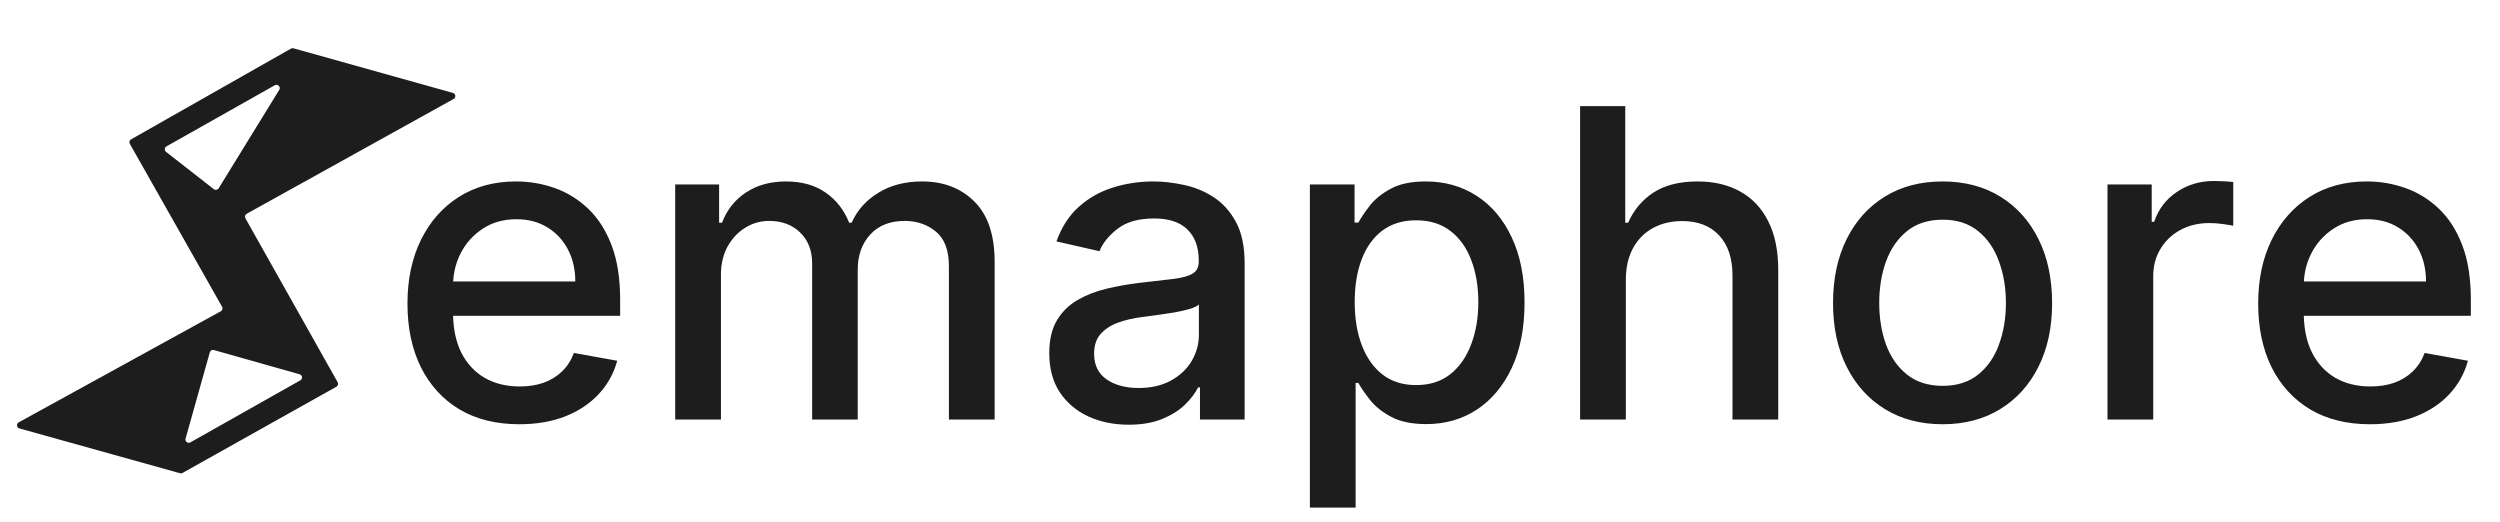
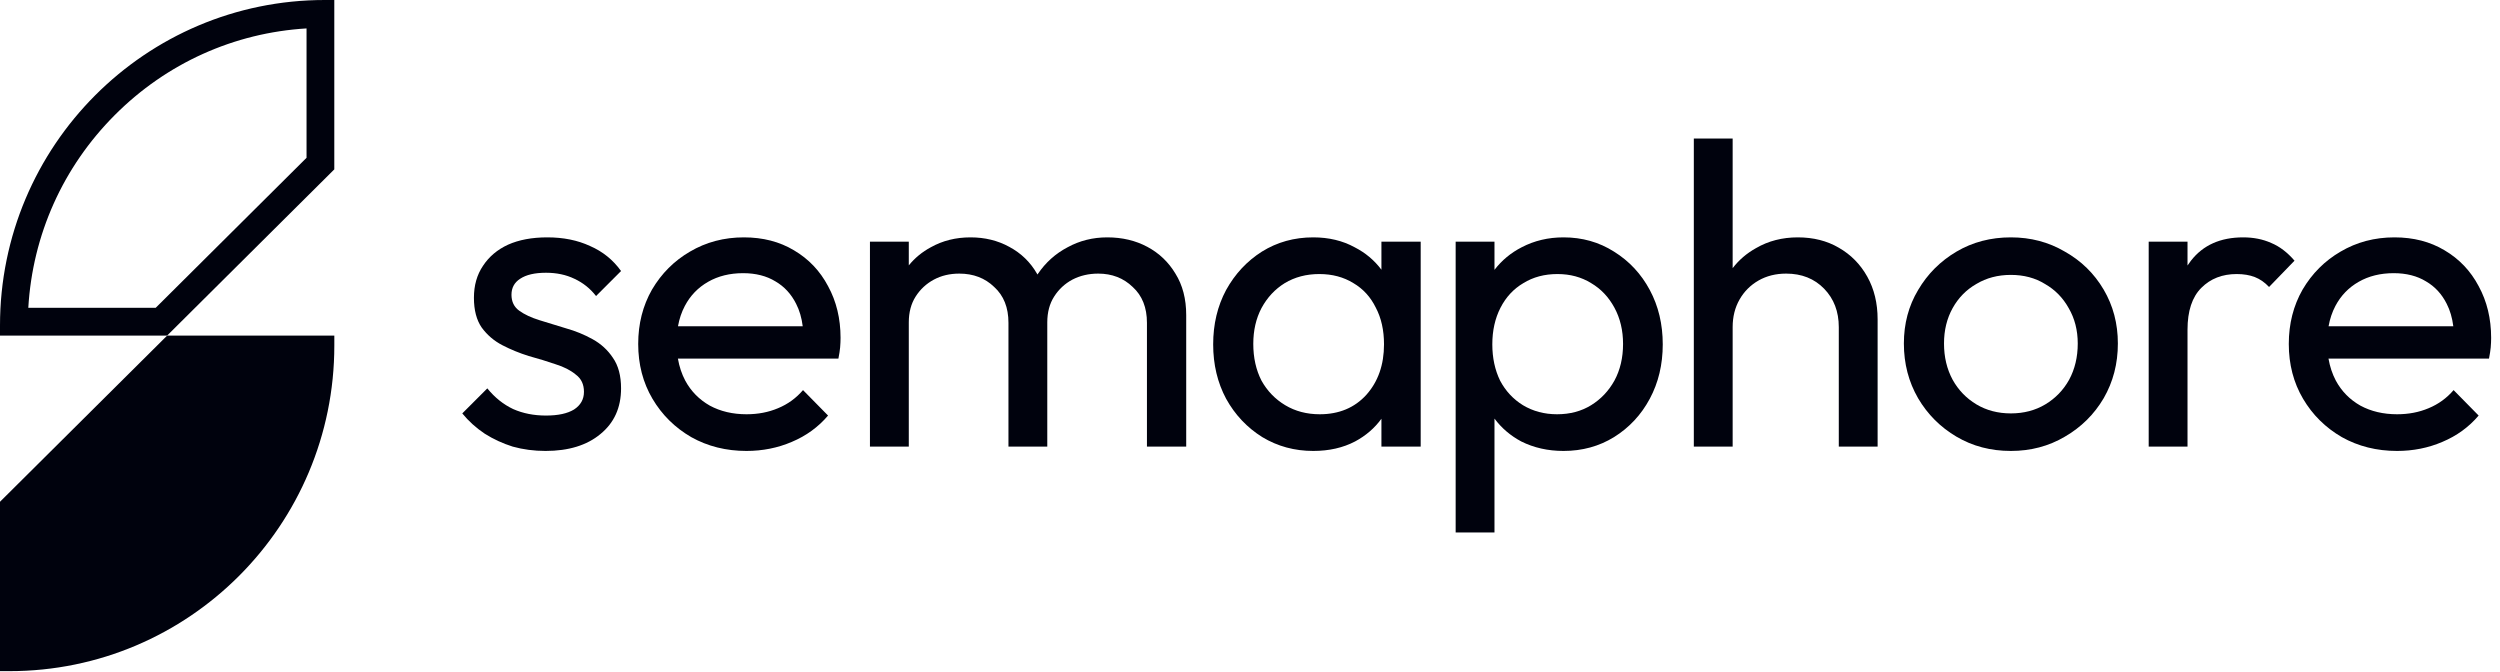
- <svg xmlns="http://www.w3.org/2000/svg" width="441" height="92" viewBox="0 0 441 92" fill="none">
-   <path fill-rule="evenodd" clip-rule="evenodd" d="M51.325 8.576L23.124 24.579C22.844 24.738 22.745 25.094 22.904 25.374L39.174 54.11C39.334 54.393 39.232 54.752 38.947 54.909L3.303 74.503C2.844 74.755 2.923 75.436 3.427 75.576L31.757 83.478C31.906 83.52 32.065 83.501 32.199 83.425L59.34 68.221C59.622 68.063 59.722 67.707 59.564 67.425L43.29 38.507C43.132 38.224 43.233 37.867 43.516 37.71L80.014 17.46C80.471 17.207 80.391 16.529 79.889 16.388L51.77 8.522C51.62 8.48 51.46 8.499 51.325 8.576ZM48.476 15.037L29.361 25.822C28.999 26.027 28.961 26.534 29.289 26.79L37.716 33.37C37.99 33.585 38.39 33.513 38.572 33.216L49.26 15.851C49.575 15.337 49.001 14.74 48.476 15.037ZM52.978 67.091L33.584 78.034C33.131 78.29 32.595 77.869 32.736 77.368L37.01 62.151C37.097 61.841 37.42 61.66 37.73 61.748L52.85 66.021C53.349 66.162 53.43 66.836 52.978 67.091ZM286.798 49.386V74H278.729V18.727H286.691V39.293H287.203C288.175 37.062 289.659 35.289 291.656 33.976C293.654 32.662 296.262 32.006 299.483 32.006C302.326 32.006 304.809 32.59 306.932 33.76C309.073 34.929 310.728 36.675 311.898 38.996C313.085 41.299 313.679 44.178 313.679 47.632V74H305.61V48.604C305.61 45.563 304.827 43.206 303.262 41.533C301.696 39.841 299.519 38.996 296.73 38.996C294.823 38.996 293.114 39.401 291.602 40.21C290.109 41.02 288.931 42.207 288.067 43.773C287.221 45.32 286.798 47.191 286.798 49.386ZM81.054 72.219C84.004 73.964 87.522 74.837 91.606 74.837C94.629 74.837 97.319 74.378 99.676 73.46C102.051 72.525 104.021 71.22 105.586 69.547C107.17 67.856 108.267 65.885 108.879 63.636L101.241 62.26C100.755 63.555 100.054 64.644 99.136 65.526C98.218 66.407 97.13 67.073 95.87 67.523C94.611 67.955 93.216 68.171 91.687 68.171C89.33 68.171 87.27 67.667 85.507 66.659C83.743 65.633 82.367 64.149 81.377 62.206C80.473 60.397 79.989 58.229 79.927 55.702H109.392V52.841C109.392 49.081 108.888 45.887 107.88 43.26C106.873 40.615 105.496 38.465 103.751 36.81C102.006 35.154 100.036 33.94 97.841 33.166C95.645 32.392 93.378 32.006 91.039 32.006C87.189 32.006 83.824 32.914 80.946 34.732C78.085 36.549 75.854 39.077 74.252 42.315C72.669 45.554 71.877 49.296 71.877 53.543C71.877 57.843 72.669 61.594 74.252 64.797C75.854 67.982 78.121 70.456 81.054 72.219ZM79.94 49.656C80.037 47.874 80.48 46.21 81.269 44.663C82.187 42.882 83.483 41.443 85.156 40.345C86.847 39.23 88.826 38.672 91.093 38.672C93.18 38.672 94.998 39.149 96.545 40.102C98.11 41.056 99.325 42.36 100.189 44.016C101.052 45.653 101.484 47.533 101.484 49.656H79.94ZM119.105 32.545V74H127.175V48.442C127.175 46.571 127.562 44.924 128.335 43.503C129.127 42.081 130.161 40.975 131.439 40.183C132.734 39.374 134.147 38.969 135.676 38.969C137.925 38.969 139.751 39.653 141.155 41.02C142.558 42.387 143.26 44.196 143.26 46.445V74H151.303V47.578C151.303 45.059 152.031 42.999 153.489 41.398C154.946 39.778 156.988 38.969 159.615 38.969C161.738 38.969 163.564 39.599 165.094 40.858C166.623 42.117 167.388 44.151 167.388 46.957V74H175.457V46.202C175.457 41.452 174.261 37.898 171.868 35.541C169.493 33.184 166.425 32.006 162.665 32.006C159.678 32.006 157.105 32.671 154.946 34.003C152.787 35.316 151.213 37.08 150.223 39.293H149.791C148.892 37.026 147.497 35.244 145.608 33.949C143.737 32.653 141.416 32.006 138.645 32.006C135.91 32.006 133.562 32.653 131.601 33.949C129.64 35.226 128.227 37.008 127.364 39.293H126.851V32.545H119.105ZM199.097 74.918C196.47 74.918 194.095 74.432 191.972 73.46C189.849 72.471 188.167 71.04 186.925 69.169C185.702 67.298 185.09 65.004 185.09 62.287C185.09 59.948 185.54 58.023 186.439 56.511C187.339 55 188.553 53.803 190.083 52.922C191.612 52.04 193.321 51.374 195.211 50.925C197.1 50.475 199.025 50.133 200.986 49.899C203.469 49.611 205.484 49.377 207.032 49.197C208.579 48.999 209.704 48.685 210.405 48.253C211.107 47.821 211.458 47.119 211.458 46.148V45.959C211.458 43.602 210.792 41.776 209.461 40.48C208.147 39.185 206.186 38.537 203.577 38.537C200.86 38.537 198.719 39.14 197.154 40.345C195.606 41.533 194.536 42.855 193.942 44.312L186.358 42.585C187.258 40.066 188.571 38.033 190.299 36.486C192.044 34.92 194.05 33.787 196.317 33.085C198.584 32.366 200.968 32.006 203.469 32.006C205.124 32.006 206.879 32.204 208.732 32.599C210.603 32.977 212.348 33.679 213.968 34.705C215.605 35.73 216.945 37.197 217.989 39.104C219.033 40.993 219.554 43.449 219.554 46.472V74H211.674V68.332H211.35C210.828 69.376 210.045 70.401 209.002 71.409C207.958 72.417 206.618 73.253 204.981 73.919C203.343 74.585 201.382 74.918 199.097 74.918ZM200.851 68.44C203.082 68.44 204.99 67.999 206.573 67.118C208.174 66.236 209.389 65.085 210.216 63.663C211.062 62.224 211.485 60.686 211.485 59.048V53.705C211.197 53.992 210.639 54.262 209.811 54.514C209.002 54.748 208.075 54.955 207.032 55.135C205.988 55.297 204.972 55.45 203.982 55.594C202.992 55.72 202.165 55.828 201.499 55.918C199.934 56.116 198.503 56.448 197.208 56.916C195.93 57.384 194.905 58.059 194.131 58.94C193.375 59.804 192.998 60.956 192.998 62.395C192.998 64.392 193.735 65.903 195.211 66.929C196.686 67.937 198.566 68.44 200.851 68.44ZM231.063 32.545V89.546H239.132V67.55H239.618C240.104 68.431 240.797 69.439 241.696 70.573C242.596 71.706 243.837 72.696 245.421 73.541C247.022 74.387 249.082 74.81 251.601 74.81C254.948 74.81 257.925 73.955 260.534 72.246C263.143 70.519 265.194 68.062 266.688 64.878C268.181 61.675 268.928 57.834 268.928 53.354C268.928 48.874 268.172 45.041 266.661 41.857C265.167 38.672 263.107 36.234 260.48 34.543C257.853 32.851 254.867 32.006 251.52 32.006C248.947 32.006 246.878 32.438 245.313 33.301C243.747 34.147 242.524 35.136 241.642 36.27C240.761 37.403 240.086 38.402 239.618 39.266H238.943V32.545H231.063ZM240.239 60.938C239.393 58.742 238.97 56.188 238.97 53.273C238.97 50.394 239.384 47.875 240.212 45.716C241.039 43.557 242.254 41.874 243.855 40.669C245.475 39.464 247.454 38.861 249.793 38.861C252.222 38.861 254.246 39.491 255.865 40.75C257.503 42.01 258.726 43.728 259.536 45.905C260.363 48.082 260.777 50.538 260.777 53.273C260.777 56.044 260.354 58.535 259.509 60.749C258.681 62.962 257.458 64.716 255.838 66.011C254.219 67.289 252.204 67.928 249.793 67.928C247.472 67.928 245.511 67.316 243.909 66.092C242.308 64.851 241.084 63.133 240.239 60.938ZM332.495 72.165C335.391 73.946 338.783 74.837 342.669 74.837C346.556 74.837 349.947 73.946 352.844 72.165C355.741 70.383 357.99 67.892 359.591 64.689C361.192 61.486 361.993 57.744 361.993 53.462C361.993 49.161 361.192 45.401 359.591 42.18C357.99 38.96 355.741 36.459 352.844 34.678C349.947 32.896 346.556 32.006 342.669 32.006C338.783 32.006 335.391 32.896 332.495 34.678C329.598 36.459 327.349 38.96 325.747 42.18C324.146 45.401 323.345 49.161 323.345 53.462C323.345 57.744 324.146 61.486 325.747 64.689C327.349 67.892 329.598 70.383 332.495 72.165ZM348.958 66.065C347.302 67.397 345.215 68.062 342.696 68.062C340.159 68.062 338.054 67.397 336.381 66.065C334.726 64.734 333.493 62.962 332.683 60.749C331.892 58.535 331.496 56.098 331.496 53.435C331.496 50.79 331.892 48.361 332.683 46.148C333.493 43.917 334.726 42.126 336.381 40.777C338.054 39.428 340.159 38.753 342.696 38.753C345.215 38.753 347.302 39.428 348.958 40.777C350.613 42.126 351.836 43.917 352.628 46.148C353.438 48.361 353.843 50.79 353.843 53.435C353.843 56.098 353.438 58.535 352.628 60.749C351.836 62.962 350.613 64.734 348.958 66.065ZM371.761 32.545H379.56V39.131H379.992C380.748 36.9 382.079 35.145 383.986 33.868C385.912 32.572 388.089 31.925 390.518 31.925C391.021 31.925 391.615 31.943 392.299 31.979C393.001 32.015 393.549 32.06 393.945 32.114V39.832C393.621 39.742 393.046 39.644 392.218 39.535C391.39 39.41 390.563 39.347 389.735 39.347C387.828 39.347 386.128 39.751 384.634 40.561C383.159 41.353 381.989 42.459 381.126 43.881C380.262 45.284 379.83 46.885 379.83 48.685V74H371.761V32.545ZM407.518 72.219C410.469 73.964 413.986 74.837 418.071 74.837C421.093 74.837 423.783 74.378 426.14 73.46C428.515 72.525 430.485 71.22 432.051 69.547C433.634 67.856 434.732 65.885 435.343 63.636L427.706 62.26C427.22 63.555 426.518 64.644 425.6 65.526C424.683 66.407 423.594 67.073 422.335 67.523C421.075 67.955 419.681 68.171 418.152 68.171C415.795 68.171 413.734 67.667 411.971 66.659C410.208 65.633 408.832 64.149 407.842 62.206C406.937 60.397 406.454 58.229 406.392 55.702H435.856V52.841C435.856 49.081 435.352 45.887 434.345 43.26C433.337 40.615 431.961 38.465 430.216 36.81C428.47 35.154 426.5 33.94 424.305 33.166C422.11 32.392 419.843 32.006 417.504 32.006C413.654 32.006 410.289 32.914 407.41 34.732C404.549 36.549 402.318 39.077 400.717 42.315C399.134 45.554 398.342 49.296 398.342 53.543C398.342 57.843 399.134 61.594 400.717 64.797C402.318 67.982 404.585 70.456 407.518 72.219ZM406.405 49.656C406.502 47.874 406.945 46.21 407.734 44.663C408.652 42.882 409.947 41.443 411.62 40.345C413.312 39.23 415.291 38.672 417.558 38.672C419.645 38.672 421.462 39.149 423.01 40.102C424.575 41.056 425.789 42.36 426.653 44.016C427.517 45.653 427.949 47.533 427.949 49.656H406.405Z" fill="#1D1D1D" />
+ <svg xmlns="http://www.w3.org/2000/svg" width="149" height="40" viewBox="0 0 149 40" fill="none">
+   <path fill-rule="evenodd" clip-rule="evenodd" d="M19.924 0H19.36C8.668 0 0 8.688 0 19.406V20H9.962L19.924 10.095V0ZM18.27 1.694V9.405L9.282 18.343H1.687C1.941 14.002 3.749 9.958 6.84 6.859C9.927 3.764 13.951 1.954 18.27 1.694Z" fill="#00020D" />
+   <path d="M19.926 20H9.964L0 29.905V40H0.566C11.258 40 19.926 31.311 19.926 20.594V20Z" fill="#00020D" />
+   <path fill-rule="evenodd" clip-rule="evenodd" d="M139.575 26.053C140.552 26.601 141.649 26.876 142.866 26.876C143.826 26.876 144.727 26.696 145.566 26.336C146.424 25.976 147.144 25.453 147.727 24.767L146.235 23.25C145.824 23.73 145.326 24.09 144.744 24.33C144.178 24.57 143.552 24.69 142.866 24.69C142.044 24.69 141.315 24.518 140.681 24.176C140.046 23.816 139.558 23.319 139.215 22.684C139.005 22.285 138.86 21.848 138.778 21.373H148.344C148.395 21.116 148.429 20.893 148.447 20.704C148.464 20.498 148.472 20.31 148.472 20.138C148.472 18.99 148.224 17.961 147.727 17.053C147.247 16.144 146.569 15.433 145.695 14.918C144.838 14.404 143.844 14.147 142.712 14.147C141.529 14.147 140.458 14.43 139.498 14.996C138.555 15.544 137.801 16.298 137.235 17.258C136.686 18.218 136.412 19.298 136.412 20.498C136.412 21.716 136.695 22.804 137.261 23.764C137.826 24.724 138.598 25.487 139.575 26.053ZM138.783 19.444C138.862 19.003 138.997 18.6 139.189 18.236C139.515 17.618 139.978 17.138 140.578 16.796C141.178 16.453 141.872 16.281 142.661 16.281C143.415 16.281 144.058 16.444 144.589 16.77C145.121 17.078 145.532 17.524 145.824 18.107C146.022 18.493 146.153 18.939 146.217 19.444H138.783Z" fill="#00020D" />
+   <path d="M128.062 26.619V14.404H130.376V15.824C130.441 15.724 130.509 15.628 130.582 15.536C131.302 14.61 132.339 14.147 133.693 14.147C134.31 14.147 134.867 14.258 135.365 14.481C135.862 14.687 136.325 15.038 136.753 15.536L135.236 17.104C134.979 16.83 134.696 16.633 134.387 16.513C134.079 16.393 133.719 16.333 133.307 16.333C132.45 16.333 131.747 16.607 131.199 17.156C130.65 17.704 130.376 18.536 130.376 19.65V26.619H128.062Z" fill="#00020D" />
+   <path fill-rule="evenodd" clip-rule="evenodd" d="M116.608 26.027C117.568 26.593 118.648 26.876 119.848 26.876C121.031 26.876 122.103 26.593 123.063 26.027C124.04 25.461 124.811 24.698 125.377 23.738C125.943 22.761 126.225 21.673 126.225 20.473C126.225 19.29 125.943 18.218 125.377 17.258C124.811 16.298 124.04 15.544 123.063 14.996C122.103 14.43 121.031 14.147 119.848 14.147C118.648 14.147 117.568 14.43 116.608 14.996C115.648 15.561 114.885 16.324 114.32 17.284C113.754 18.227 113.471 19.29 113.471 20.473C113.471 21.673 113.754 22.761 114.32 23.738C114.885 24.698 115.648 25.461 116.608 26.027ZM121.905 24.099C121.305 24.459 120.62 24.639 119.848 24.639C119.077 24.639 118.391 24.459 117.791 24.099C117.191 23.738 116.72 23.25 116.377 22.633C116.034 21.998 115.863 21.279 115.863 20.473C115.863 19.684 116.034 18.981 116.377 18.364C116.72 17.747 117.191 17.267 117.791 16.924C118.391 16.564 119.077 16.384 119.848 16.384C120.62 16.384 121.297 16.564 121.88 16.924C122.48 17.267 122.951 17.747 123.294 18.364C123.654 18.981 123.834 19.684 123.834 20.473C123.834 21.279 123.663 21.998 123.32 22.633C122.977 23.25 122.505 23.738 121.905 24.099Z" fill="#00020D" />
+   <path d="M109.592 26.619V19.496C109.592 18.57 109.301 17.807 108.718 17.207C108.135 16.607 107.381 16.307 106.455 16.307C105.838 16.307 105.289 16.444 104.809 16.718C104.329 16.993 103.952 17.37 103.678 17.85C103.403 18.33 103.266 18.878 103.266 19.496V26.619H100.952V8.258H103.266V15.982C103.637 15.497 104.1 15.1 104.655 14.79C105.392 14.361 106.223 14.147 107.149 14.147C108.075 14.147 108.889 14.353 109.592 14.764C110.312 15.176 110.878 15.75 111.289 16.487C111.701 17.224 111.906 18.073 111.906 19.033V26.619H109.592Z" fill="#00020D" />
+   <path fill-rule="evenodd" clip-rule="evenodd" d="M90.665 26.31C91.42 26.687 92.26 26.876 93.185 26.876C94.3 26.876 95.303 26.601 96.194 26.053C97.103 25.487 97.814 24.724 98.328 23.764C98.843 22.804 99.1 21.724 99.1 20.524C99.1 19.324 98.843 18.244 98.328 17.284C97.814 16.324 97.103 15.561 96.194 14.996C95.303 14.43 94.3 14.147 93.185 14.147C92.277 14.147 91.445 14.344 90.691 14.738C90.046 15.068 89.506 15.517 89.071 16.083V14.404H86.757V31.736H89.071V24.948C89.492 25.513 90.023 25.966 90.665 26.31ZM94.831 24.15C94.248 24.51 93.571 24.69 92.8 24.69C92.045 24.69 91.368 24.51 90.768 24.15C90.185 23.79 89.731 23.301 89.405 22.684C89.097 22.05 88.942 21.33 88.942 20.524C88.942 19.701 89.105 18.973 89.431 18.338C89.757 17.704 90.211 17.216 90.794 16.873C91.377 16.513 92.054 16.333 92.825 16.333C93.58 16.333 94.248 16.513 94.831 16.873C95.414 17.216 95.877 17.704 96.22 18.338C96.563 18.973 96.734 19.693 96.734 20.498C96.734 21.321 96.563 22.05 96.22 22.684C95.877 23.301 95.414 23.79 94.831 24.15Z" fill="#00020D" />
+   <path fill-rule="evenodd" clip-rule="evenodd" d="M78.27 26.876C77.156 26.876 76.144 26.601 75.236 26.053C74.327 25.487 73.607 24.724 73.076 23.764C72.562 22.804 72.305 21.724 72.305 20.524C72.305 19.324 72.562 18.244 73.076 17.284C73.607 16.324 74.319 15.561 75.21 14.996C76.119 14.43 77.139 14.147 78.27 14.147C79.196 14.147 80.019 14.344 80.739 14.738C81.381 15.067 81.912 15.512 82.333 16.075V14.404H84.673V26.619H82.333V24.957C81.926 25.517 81.403 25.968 80.764 26.31C80.044 26.687 79.213 26.876 78.27 26.876ZM78.656 24.69C79.805 24.69 80.73 24.304 81.433 23.533C82.136 22.744 82.487 21.741 82.487 20.524C82.487 19.684 82.325 18.956 81.999 18.338C81.69 17.704 81.245 17.216 80.662 16.873C80.079 16.513 79.402 16.333 78.63 16.333C77.859 16.333 77.173 16.513 76.573 16.873C75.99 17.233 75.527 17.73 75.184 18.364C74.859 18.981 74.696 19.693 74.696 20.498C74.696 21.321 74.859 22.05 75.184 22.684C75.527 23.301 75.999 23.79 76.599 24.15C77.199 24.51 77.885 24.69 78.656 24.69Z" fill="#00020D" />
+   <path d="M51.849 14.404V26.619H54.164V19.213C54.164 18.613 54.301 18.098 54.575 17.67C54.849 17.241 55.209 16.907 55.655 16.667C56.101 16.427 56.607 16.307 57.172 16.307C58.012 16.307 58.707 16.573 59.255 17.104C59.821 17.618 60.104 18.33 60.104 19.238V26.619H62.418V19.213C62.418 18.613 62.555 18.098 62.83 17.67C63.104 17.241 63.464 16.907 63.91 16.667C64.372 16.427 64.887 16.307 65.452 16.307C66.275 16.307 66.961 16.573 67.51 17.104C68.075 17.618 68.358 18.33 68.358 19.238V26.619H70.698V18.776C70.698 17.816 70.484 16.993 70.055 16.307C69.644 15.621 69.087 15.09 68.384 14.713C67.681 14.336 66.884 14.147 65.992 14.147C65.135 14.147 64.347 14.344 63.627 14.738C62.907 15.116 62.315 15.647 61.852 16.333C61.846 16.342 61.84 16.352 61.833 16.362C61.823 16.343 61.812 16.325 61.801 16.307C61.407 15.621 60.858 15.09 60.155 14.713C59.469 14.336 58.698 14.147 57.841 14.147C56.967 14.147 56.178 14.344 55.475 14.738C54.96 15.015 54.523 15.375 54.164 15.817V14.404H51.849Z" fill="#00020D" />
+   <path fill-rule="evenodd" clip-rule="evenodd" d="M44.492 26.876C43.275 26.876 42.177 26.601 41.2 26.053C40.223 25.487 39.452 24.724 38.886 23.764C38.32 22.804 38.037 21.716 38.037 20.498C38.037 19.298 38.312 18.218 38.86 17.258C39.426 16.298 40.18 15.544 41.123 14.996C42.083 14.43 43.155 14.147 44.337 14.147C45.469 14.147 46.463 14.404 47.32 14.918C48.195 15.433 48.872 16.144 49.352 17.053C49.849 17.961 50.097 18.99 50.097 20.138C50.097 20.31 50.089 20.498 50.072 20.704C50.055 20.893 50.02 21.116 49.969 21.373H40.403C40.485 21.848 40.63 22.285 40.84 22.684C41.183 23.319 41.672 23.816 42.306 24.176C42.94 24.518 43.669 24.69 44.492 24.69C45.177 24.69 45.803 24.57 46.369 24.33C46.952 24.09 47.449 23.73 47.86 23.25L49.352 24.767C48.769 25.453 48.049 25.976 47.192 26.336C46.352 26.696 45.452 26.876 44.492 26.876ZM40.408 19.444H47.842C47.779 18.939 47.648 18.493 47.449 18.107C47.157 17.524 46.746 17.078 46.215 16.77C45.683 16.444 45.04 16.281 44.286 16.281C43.497 16.281 42.803 16.453 42.203 16.796C41.603 17.138 41.14 17.618 40.815 18.236C40.622 18.6 40.487 19.003 40.408 19.444Z" fill="#00020D" />
+   <path d="M30.561 26.619C31.178 26.79 31.829 26.876 32.515 26.876C33.886 26.876 34.975 26.541 35.781 25.873C36.604 25.204 37.015 24.296 37.015 23.147C37.015 22.393 36.852 21.784 36.526 21.321C36.218 20.858 35.815 20.49 35.318 20.216C34.821 19.941 34.298 19.727 33.749 19.573C33.201 19.401 32.669 19.238 32.155 19.084C31.658 18.93 31.255 18.741 30.946 18.518C30.638 18.296 30.484 17.978 30.484 17.567C30.484 17.156 30.655 16.838 30.998 16.616C31.358 16.376 31.872 16.256 32.541 16.256C33.175 16.256 33.741 16.376 34.238 16.616C34.752 16.856 35.181 17.198 35.524 17.644L37.015 16.153C36.535 15.484 35.918 14.987 35.164 14.661C34.426 14.318 33.578 14.147 32.618 14.147C31.709 14.147 30.929 14.293 30.278 14.584C29.644 14.876 29.146 15.296 28.786 15.844C28.426 16.376 28.246 17.01 28.246 17.747C28.246 18.484 28.401 19.076 28.709 19.521C29.035 19.967 29.446 20.318 29.944 20.576C30.441 20.833 30.964 21.047 31.512 21.218C32.078 21.373 32.609 21.536 33.106 21.707C33.604 21.861 34.006 22.067 34.315 22.324C34.641 22.564 34.804 22.907 34.804 23.353C34.804 23.799 34.606 24.15 34.212 24.407C33.818 24.647 33.261 24.767 32.541 24.767C31.821 24.767 31.169 24.639 30.586 24.381C30.004 24.107 29.489 23.696 29.044 23.147L27.552 24.639C27.929 25.101 28.375 25.504 28.889 25.847C29.404 26.173 29.961 26.43 30.561 26.619Z" fill="#00020D" />
</svg>
